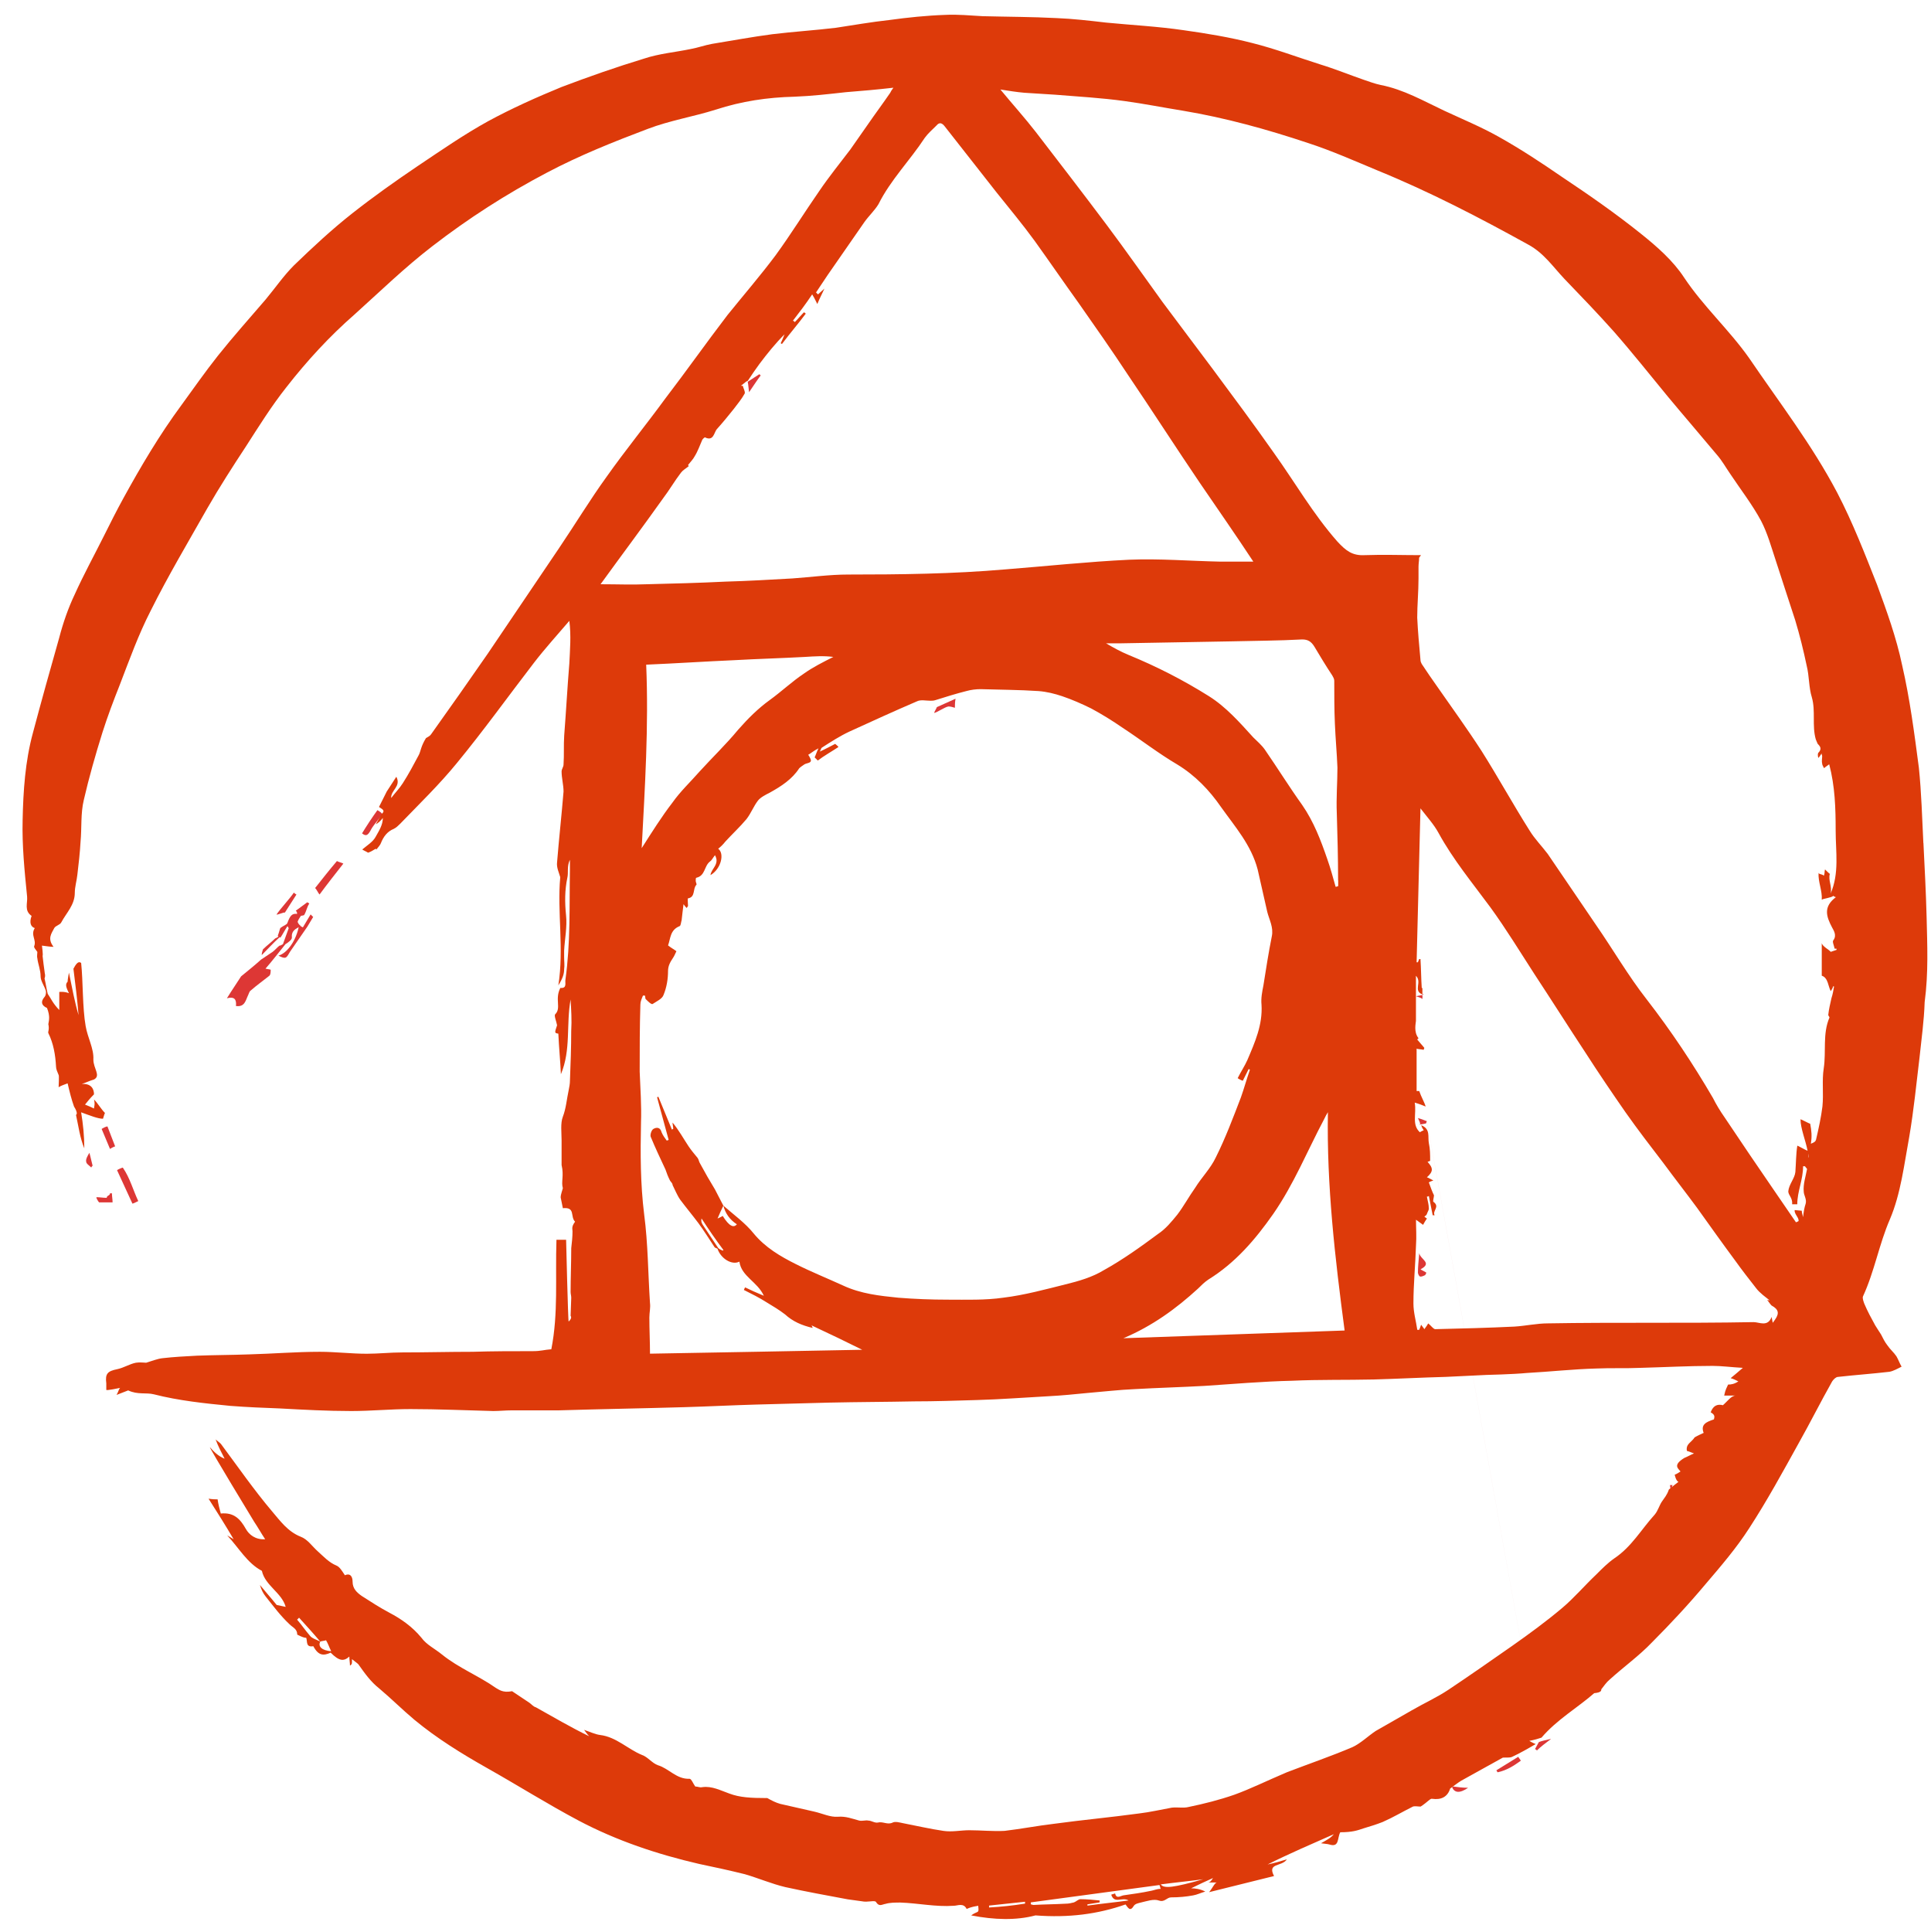
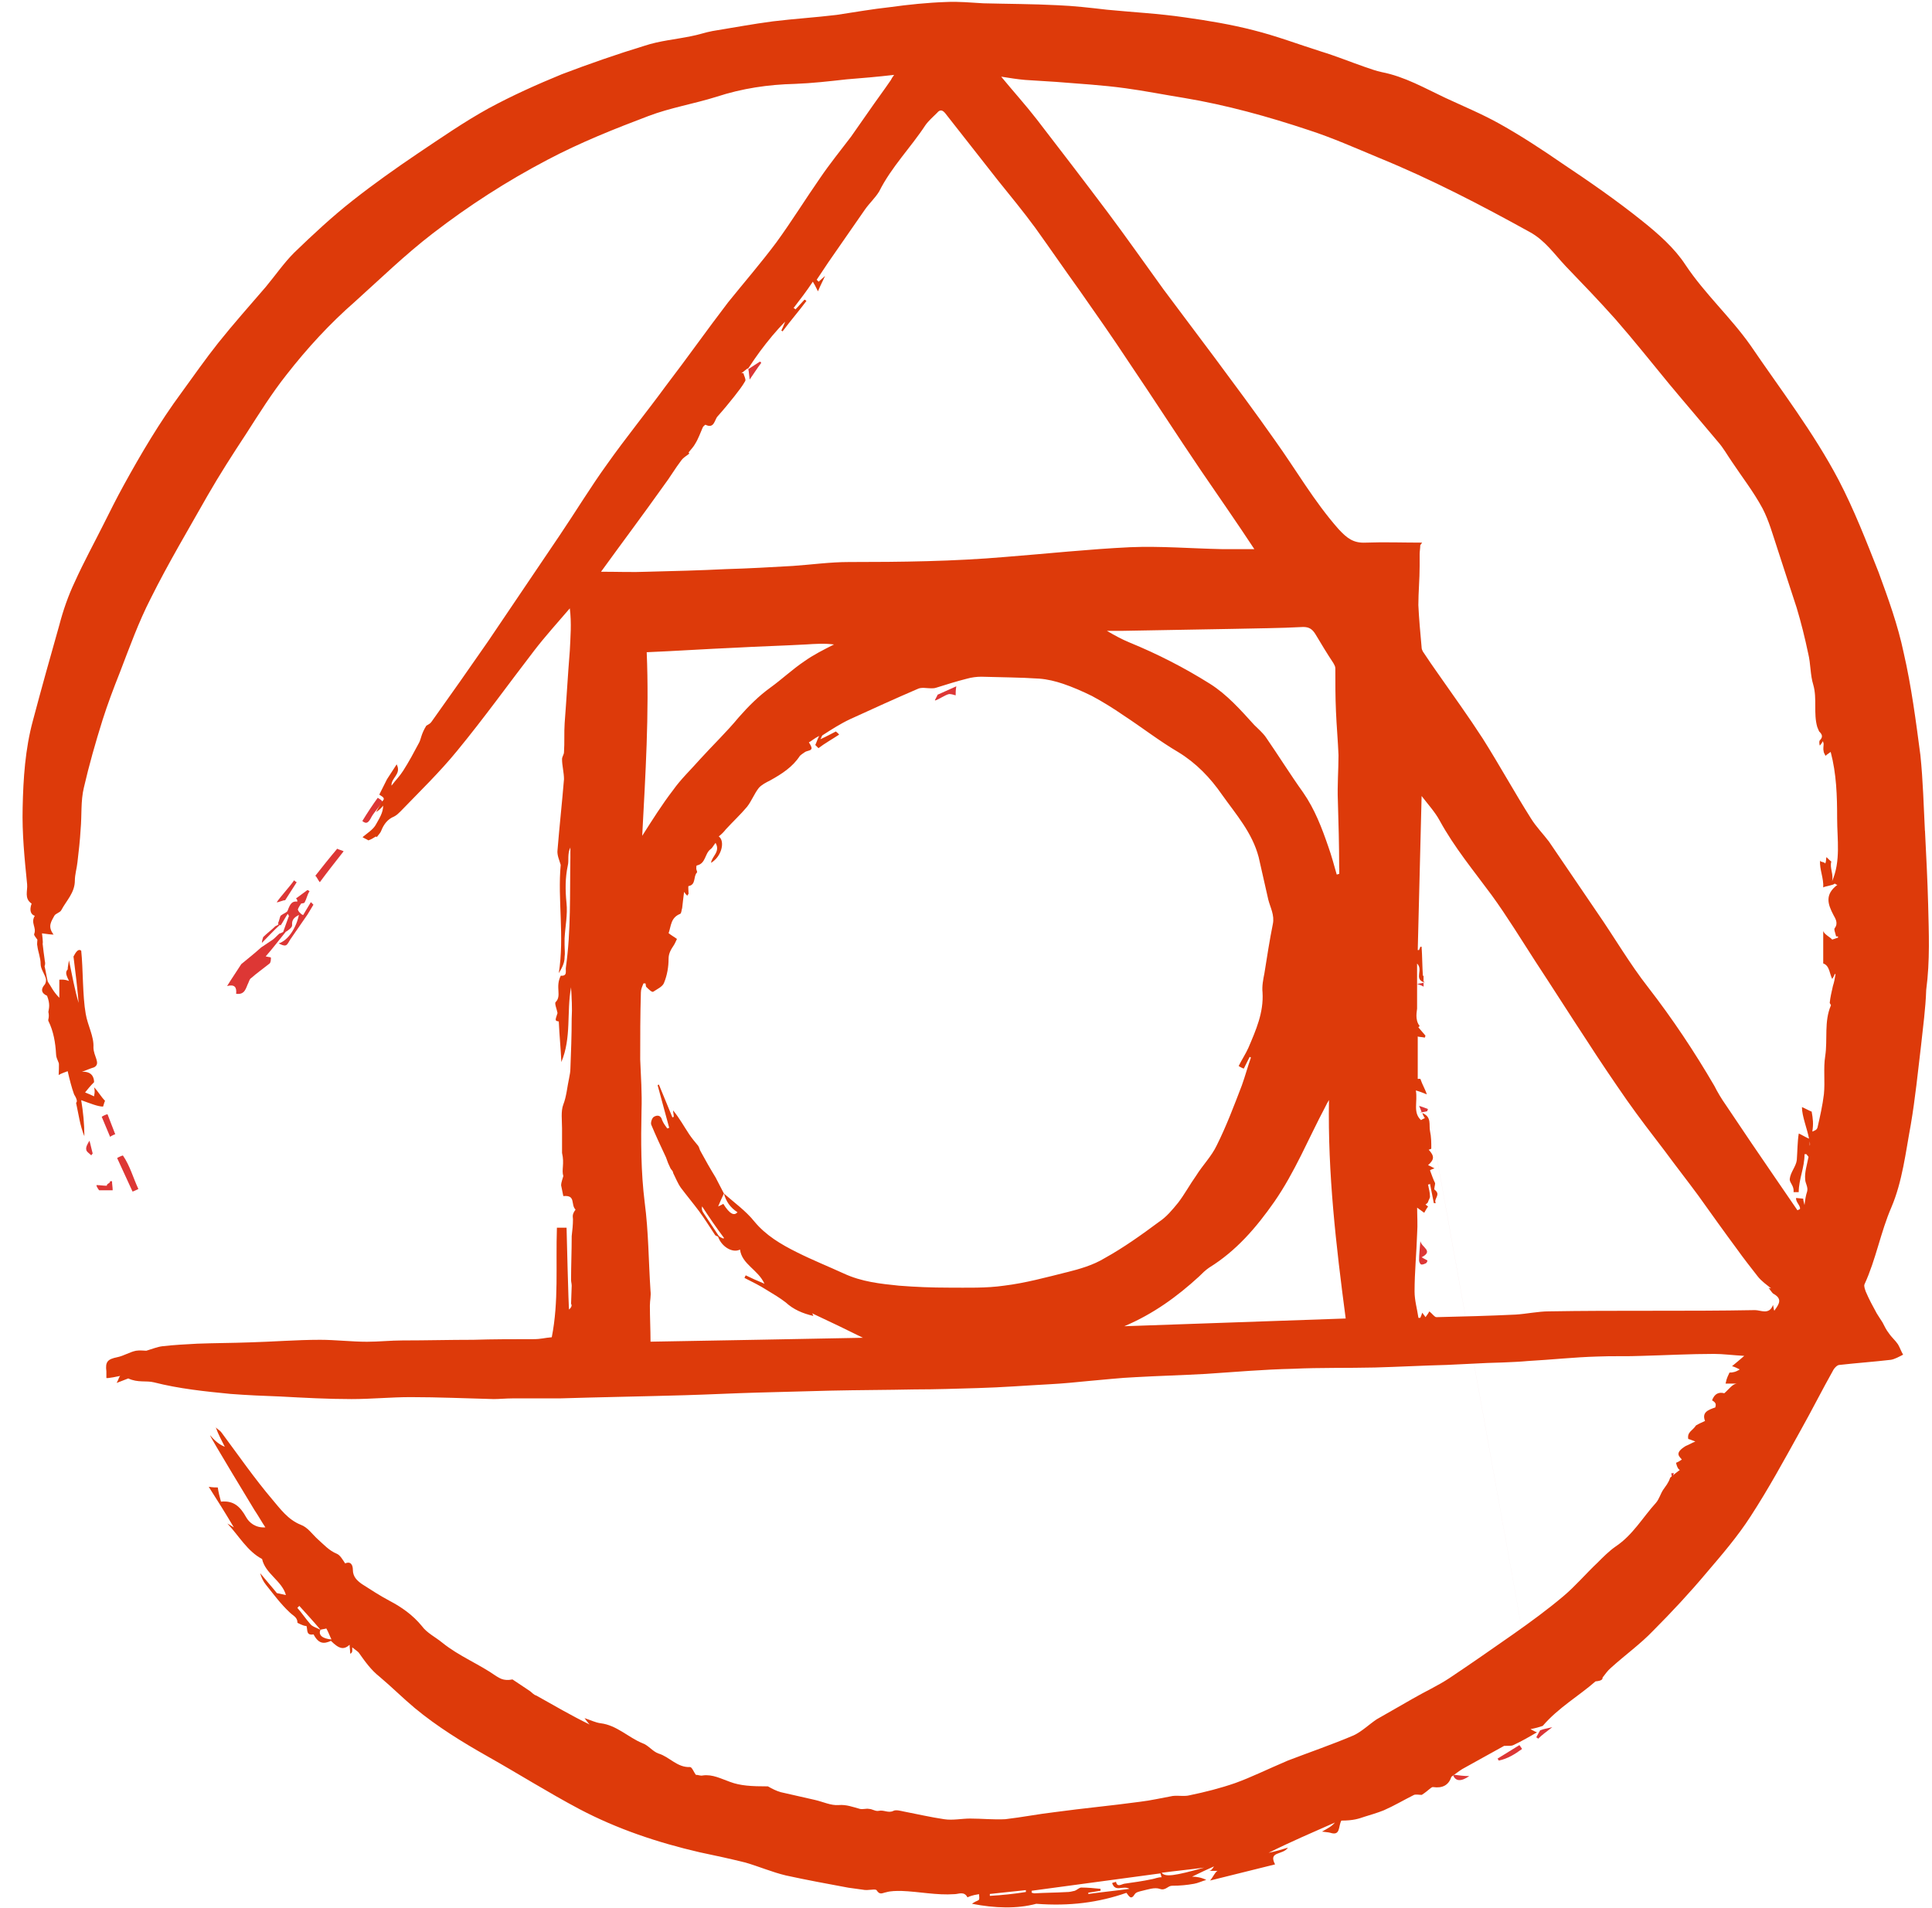
- <svg xmlns="http://www.w3.org/2000/svg" width="145.7" height="145.8" viewBox="0 0 79 78">
+ <svg xmlns="http://www.w3.org/2000/svg" width="790" height="780" viewBox="0 0 79 78">
  <g fill="none" fill-rule="evenodd">
    <path d="M15.447 32.623c.106.08.29.132.106.29-.132.184-.29.342-.395.553-.105.185-.184.237-.342.106.21-.343.42-.66.63-.95zM68.342 60.24c0 .078.026.13.026.21.053-.105.053-.158.08-.21h-.106zm0 .236v-.026.026zm-5.368 10.277l-4.58-25.402c-.078-.025-.183-.077-.368-.13.053.105.08.184.106.263.13-.026.184-.026.236-.052 0-.026 0-.052.027-.08l4.58 25.404zm-4.737-31.12c-.026.078-.026.158-.026.237 0-.08 0-.16.028-.238zm.026.526c-.026 0-.026 0-.052-.028v.026c.028.026.028.026.054 0zm-.052.21v-.185c-.077.026-.156.026-.262.053.132.05.264.078.264.13z" fill="#DD3735" />
    <path d="M78.71 33.967c-.052-1.028-.078-2.056-.184-3.083-.184-1.397-.368-2.82-.684-4.19-.237-1.133-.63-2.214-1.026-3.294-.5-1.265-1-2.556-1.632-3.768-1.026-1.95-2.368-3.69-3.605-5.508-.818-1.16-1.87-2.108-2.66-3.294-.447-.685-1.105-1.264-1.763-1.79-1.053-.845-2.158-1.61-3.263-2.347-.842-.58-1.684-1.133-2.58-1.634-.71-.397-1.473-.713-2.21-1.056-.842-.395-1.658-.87-2.605-1.054-.238-.05-.448-.13-.685-.21-.605-.21-1.184-.447-1.79-.632-.92-.29-1.815-.632-2.763-.87C50.342 1 49.394.843 48.446.71 47.394.555 46.316.5 45.262.397c-.684-.08-1.368-.158-2.026-.184-1-.052-2.026-.052-3.026-.078-.5-.027-1.026-.08-1.526-.053-.763.026-1.526.105-2.29.21-.736.08-1.473.21-2.183.317-.867.105-1.735.158-2.604.264-.816.106-1.658.264-2.473.396-.29.053-.58.158-.87.21-.63.132-1.288.185-1.92.396-1.13.344-2.263.74-3.368 1.16-1.027.422-2.027.87-3 1.397-1 .552-1.948 1.21-2.895 1.844-.896.606-1.79 1.238-2.66 1.923-.84.66-1.63 1.397-2.394 2.135-.42.42-.763.922-1.158 1.396-.657.765-1.315 1.502-1.947 2.293-.524.66-1 1.344-1.5 2.03-.893 1.21-1.656 2.502-2.366 3.794-.29.527-.553 1.054-.816 1.58-.395.79-.816 1.555-1.184 2.372-.264.554-.474 1.16-.632 1.766-.367 1.292-.736 2.61-1.078 3.9-.316 1.16-.395 2.372-.42 3.558-.027 1.054.078 2.082.183 3.136.027.264-.13.58.184.79-.105.29-.026.45.13.5-.182.29.08.476-.024.74-.027.052.08.157.13.236 0 .08-.025.185 0 .264.028.237.133.474.133.738 0 .184.157.395.21.58.026.078 0 .21-.053.263-.158.184-.132.342.105.448.133.342.08.5.054.66.052.236-.027.315 0 .368.21.422.29.896.315 1.37 0 .106.053.212.106.343.026 0 0 .5 0 .5.13-.078.237-.104.368-.157.08.342.158.66.263.95.132.21.132.314.08.34.105.474.157.922.34 1.37 0-.5-.05-1-.13-1.475.368.132.684.263.895.263.027-.08.053-.184.08-.237-.158-.157-.29-.394-.448-.552.053.21 0 .29 0 .37-.105-.054-.237-.107-.368-.16.105-.13.21-.263.368-.42 0-.238-.13-.45-.5-.423.158-.052.316-.13.5-.184.29-.157-.026-.447-.026-.816.026-.447-.237-.895-.316-1.37-.132-.737-.105-1.844-.184-2.582-.158-.132-.29.21-.316.237.08.632.158 1.264.21 1.897-.157-.527-.263-1.107-.394-1.74-.027.185-.053.264-.053.37-.13.13-.026.29.053.474-.184-.08-.395-.052-.395-.052v.738c-.262-.264-.34-.474-.473-.66-.052-.21-.08-.42-.13-.63.05-.133 0-.212 0-.29-.028-.186-.054-.396-.08-.634.026-.026-.026-.42-.026-.42.21.025.343.05.474.05-.263-.34-.08-.552.027-.763.053-.106.237-.13.29-.238.21-.395.553-.71.553-1.212 0-.237.08-.5.105-.738.053-.448.105-.896.13-1.344.054-.58 0-1.16.133-1.713.212-.92.475-1.843.764-2.766.21-.66.448-1.29.71-1.95.395-1.028.764-2.056 1.264-3.03.71-1.424 1.526-2.794 2.316-4.19.5-.87 1.026-1.687 1.58-2.53.525-.817 1.05-1.66 1.657-2.425.843-1.08 1.764-2.082 2.79-2.978 1.053-.948 2.053-1.923 3.184-2.793C19.166 8.41 20.72 7.41 22.376 6.54c1.343-.71 2.737-1.266 4.132-1.793.895-.342 1.868-.5 2.79-.79 1.052-.343 2.105-.5 3.21-.527.71-.027 1.395-.106 2.105-.185.632-.05 1.263-.104 1.948-.183-.08.105-.106.158-.132.21-.288.422-.604.844-.894 1.265-.237.343-.5.712-.737 1.054-.422.555-.87 1.108-1.264 1.688-.605.87-1.158 1.766-1.79 2.635-.63.843-1.315 1.634-1.973 2.45-.868 1.134-1.684 2.293-2.552 3.426-.79 1.08-1.63 2.11-2.394 3.19-.684.947-1.29 1.95-1.948 2.923-.973 1.45-1.947 2.872-2.92 4.322-.764 1.106-1.527 2.187-2.316 3.294-.053.08-.132.104-.21.157-.21.342-.21.527-.29.685-.21.395-.42.79-.658 1.16-.132.21-.316.394-.474.605-.026-.316.42-.474.21-.87-.13.212-.263.396-.394.607l-.316.63c.105.08.29.133.105.29-.08.133-.158.29-.237.423.132-.08.21-.158.29-.264 0 .29-.158.526-.29.763-.105.21-.368.37-.552.527.026.027.21.106.237.132.237-.08.316-.21.343-.132.08-.105.158-.184.184-.263.104-.264.262-.474.525-.58.106-.053.184-.132.263-.21.79-.818 1.606-1.608 2.316-2.478 1.106-1.345 2.106-2.74 3.16-4.11.446-.58.973-1.16 1.446-1.714.078.606.026 1.185 0 1.74-.08.974-.132 1.95-.21 2.95-.027.395 0 .79-.027 1.186 0 .105-.08.184-.08.29 0 .263.08.553.08.817-.08.975-.186 1.923-.265 2.898-.027.21.078.422.13.607-.13 1.422.16 2.925-.078 4.427.184-.29.237-.474.237-.658.025-.158 0-.316 0-.5v-.264c.025-.475.13-.975.078-1.45-.053-.527-.053-1.027.053-1.528.053-.21-.026-.474.106-.738v.395c-.026 1.5.027 3.003-.183 4.505-.027.132.08.37-.21.343-.238.474.052.817-.21 1.08-.054.053.05.29.077.448-.106.317-.106.317.052.343.026.58.08 1.106.105 1.66.42-1 .21-2.03.396-3.058.026.422.053.844.026 1.29 0 .687-.026 1.345-.052 2.03 0 .132-.027.264-.053.396-.08.37-.105.738-.237 1.08-.105.264-.052.66-.052.975v1.003c.105.448-.027.685.052.948-.08.265-.105.344-.08.423l.08.395c.527-.053.29.343.5.553-.158.212-.105.29-.105.397 0 .237-.025.448-.052.685 0 .606-.026 1.212-.026 1.792 0 .08.026.157.026.236 0 .054-.026.74-.026.74.053.078 0 .157-.08.236-.025 0-.104-3.347-.104-3.347h-.395c-.052 1.58.08 3.003-.21 4.48-.316.025-.42.078-.764.078-.816 0-1.632 0-2.448.026-.974 0-1.92.026-2.895.026-.472 0-.972.054-1.446.054-.632 0-1.29-.08-1.92-.08-.975 0-1.922.08-2.896.106-.71.026-1.42.026-2.13.053-.475.025-.95.05-1.422.104-.21.026-.395.105-.658.184-.08 0-.263-.026-.42 0-.265.053-.5.21-.765.264-.395.08-.5.184-.448.58v.263c-.026.052.58-.08.58-.08-.054 0-.08.158-.16.29.212-.08.343-.132.475-.184.395.185.737.08 1.052.16 1.026.262 2.078.37 3.13.473.685.053 1.343.08 2.027.105.973.053 1.947.106 2.92.106.816 0 1.606-.08 2.42-.08 1.13 0 2.264.052 3.395.08.237 0 .5-.028.763-.028h1.92c1.712-.052 3.422-.08 5.133-.13.975-.028 1.975-.08 2.948-.107l3-.08c1.158-.026 2.316-.026 3.448-.05.868 0 1.71-.03 2.58-.055.972-.026 1.972-.105 2.946-.157.527-.027 1.054-.08 1.58-.132.632-.052 1.29-.13 1.92-.157.948-.054 1.922-.08 2.87-.133 1.184-.078 2.368-.183 3.578-.21 1.106-.052 2.237-.026 3.343-.052.974-.027 1.948-.08 2.948-.106l1.66-.08s1.104-.026 1.657-.08c.947-.052 1.894-.157 2.842-.183.604-.027 1.21 0 1.815-.027.973-.026 1.973-.08 2.947-.08.367 0 .762.054 1.236.08-.21.185-.342.29-.5.422.105.026.21.08.316.132-.158.105-.29.13-.42.13-.054.133-.107.186-.16.45h.474c-.184 0-.342.237-.526.395-.21-.054-.395 0-.5.29.184.104.158.183.132.29-.316.104-.553.21-.42.552-.107.052-.238.105-.37.184-.13.21-.368.263-.316.553.106.025.21.08.29.104-.132.053-.263.132-.395.184-.473.29-.262.422-.157.554-.08.053-.158.105-.237.132.052.237.13.29.157.29-.105.078-.237.184-.395.316-.08.237-.185.342-.29.5-.105.158-.158.37-.29.527-.552.607-.947 1.32-1.657 1.793-.264.185-.5.422-.737.66-.474.447-.895.948-1.395 1.37-.657.553-1.34 1.053-2.052 1.554-.867.606-1.735 1.212-2.604 1.792-.474.315-1 .552-1.5.842-.5.29-.974.554-1.474.843-.316.21-.606.5-.948.66-.868.37-1.79.685-2.684 1.028-.87.37-1.5.685-2.158.922-.605.21-1.237.37-1.868.5-.21.054-.448 0-.685.027-.448.08-.895.186-1.343.238-1.158.158-2.316.264-3.473.422-.685.08-1.343.21-2.027.29-.473.026-.973-.026-1.447-.026-.342 0-.71.08-1.053.027-.552-.08-1.105-.21-1.658-.316-.13-.026-.316-.08-.42-.026-.21.106-.396-.052-.607 0-.13.027-.262-.08-.394-.08-.106-.025-.238.028-.37 0-.29-.078-.552-.183-.87-.157-.313.026-.63-.132-.97-.21-.475-.106-.92-.21-1.396-.317-.183-.053-.34-.132-.525-.237-.685 0-1.133-.026-1.554-.185-.368-.13-.71-.315-1.105-.262-.104.026-.183-.026-.29-.026-.08-.106-.157-.317-.235-.317-.526.027-.842-.42-1.29-.553-.236-.08-.42-.343-.657-.422-.58-.237-1.052-.737-1.71-.816-.21-.027-.42-.132-.658-.21.08.104.13.183.21.262-.763-.37-1.473-.79-2.184-1.186-.104-.026-.183-.13-.262-.184l-.71-.474c-.395.08-.553-.08-.66-.132-.71-.5-1.525-.817-2.21-1.37-.29-.238-.63-.396-.84-.686-.37-.448-.817-.764-1.317-1.027-.394-.21-.762-.448-1.13-.685-.185-.132-.37-.29-.37-.58 0-.185-.078-.37-.315-.264-.105-.158-.21-.342-.342-.395-.316-.13-.526-.37-.763-.58-.237-.21-.42-.5-.71-.605-.527-.21-.843-.658-1.158-1.027-.738-.87-1.396-1.82-2.08-2.74-.053-.08-.158-.133-.237-.212.105.29.237.527.368.79-.262-.105-.446-.29-.604-.474-.027.027 1.815 3.057 1.815 3.057.16.237.29.475.448.712-.395.026-.658-.185-.79-.422-.236-.42-.5-.684-1.026-.63-.052-.186-.105-.397-.13-.58-.107 0-.185 0-.37-.027.37.58.685 1.08 1.027 1.66-.133-.08-.21-.132-.265-.158.473.5.815 1.133 1.42 1.45.132.605.816.895.974 1.475-.13-.027-.238-.053-.37-.08-.21-.263-.447-.526-.683-.816.052.184.13.342.236.474.316.395.606.79.974 1.133.132.134.316.187.316.424.21.105.29.13.368.13.054.16-.025.397.29.344.21.395.42.395.71.264.343.343.528.37.764.16 0 .13.026.262.026.368.105-.053.08-.132.08-.264.13.105.21.158.262.21.263.37.5.712.868 1.002.5.422.948.87 1.42 1.265.922.765 1.95 1.398 2.975 1.977 1.264.712 2.475 1.476 3.764 2.16 1.552.818 3.21 1.372 4.92 1.767.632.132 1.237.263 1.87.42.55.16 1.104.397 1.657.528.842.185 1.71.343 2.552.5.183.027.37.054.58.08.235.053.524-.053.577.027.132.21.237.104.395.078.184-.053.395-.053.605-.053.737.026 1.447.184 2.184.132.16 0 .396-.133.528.13.236-.105.368-.105.473-.13.028.236 0 .236-.05.262-.054.026-.133.053-.238.132.947.184 1.842.21 2.63 0 1.37.105 2.554-.053 3.686-.448.105.132.184.316.342.053.052-.08.184-.107.29-.133.236-.053.526-.158.736-.08.238.08.317-.13.5-.13.317 0 .606-.027.896-.08.158-.026.316-.105.5-.158-.21-.107-.42-.133-.58-.133.317-.158.606-.29.896-.42-.053.078-.106.183-.21.183h.367c-.08 0-.185.237-.316.395.946-.237 1.814-.448 2.657-.66-.29-.552.315-.367.526-.684-.263.08-.526.158-.79.21.895-.447 1.816-.842 2.71-1.237-.13.158-.29.237-.525.37.158.025.263.025.342.05.42.133.316-.262.447-.5.5 0 .71-.078.947-.158.263-.08.526-.158.79-.263.42-.184.815-.42 1.236-.63.08-.028.21 0 .316 0 .29-.186.394-.344.473-.318.37.053.63-.08.736-.42.184-.133.316-.238.447-.318.578-.316 1.13-.632 1.71-.948.21 0 .316 0 .368-.027.344-.16.66-.342.975-.527-.08-.026-.263-.13-.263-.13.262-.054.34-.08.5-.133.63-.74 1.5-1.24 2.157-1.82.29-.026.29-.105.29-.157.104-.132.21-.29.34-.396.58-.527 1.21-.975 1.737-1.528.763-.766 1.5-1.557 2.184-2.374.63-.738 1.264-1.475 1.79-2.292.737-1.133 1.368-2.293 2.026-3.48.474-.842.895-1.685 1.37-2.528.05-.08.157-.185.236-.185.71-.08 1.422-.13 2.106-.21.158-.026.342-.13.5-.21-.08-.132-.132-.29-.21-.422-.106-.16-.264-.29-.37-.45-.104-.13-.183-.29-.262-.447-.08-.13-.158-.236-.237-.37-.16-.29-.317-.58-.45-.894-.026-.08-.08-.21-.052-.29.474-1.027.658-2.134 1.105-3.162.447-1.054.58-2.24.79-3.373.184-1.08.29-2.16.42-3.24.08-.764.185-1.502.21-2.266.16-1.212.106-2.346.08-3.48-.026-1-.08-2.028-.13-3.03zM12.685 66.405c-.184-.21-.342-.448-.526-.658l.08-.08c.287.317.577.633.866.976-.158-.08-.342-.132-.42-.238zm.42.238c.08-.027.16-.027.238-.053.08.132.132.29.21.448-.368-.027-.552-.185-.447-.395zm27.37 10.883v-.08c.5-.052.973-.105 1.473-.157v.077c-.5.08-.973.13-1.473.158zm6.63-.685c-.367.08-.762.133-1.13.186-.132.026-.29.158-.342-.08-.053.027-.106.027-.158.054.13.394.447.078.71.236-.58.08-1.13.132-1.684.21v-.052c.16-.026.343-.053.5-.08v-.078c-.262-.027-.525-.053-.79-.053-.077 0-.183.106-.262.132-.105.026-.21.053-.342.053-.447.026-.894.026-1.316.052-.027 0-.08-.026-.106-.026v-.08c1.763-.236 3.5-.473 5.263-.71.027.052.027.105.053.157-.158 0-.263.055-.395.08zm.396-.262c.606-.08 1.16-.132 1.738-.21-1.21.342-1.605.394-1.737.21zM24.58 23.374c.84-1.16 1.71-2.32 2.552-3.505.263-.345.473-.714.736-1.056.08-.106.185-.158.316-.264l-.026-.05c.105-.133.21-.24.263-.344.134-.21.213-.448.318-.685.026-.05.105-.103.105-.103.37.184.37-.21.5-.343.237-.264.474-.553.684-.817.158-.21.316-.395.448-.632.026-.08-.053-.21-.08-.317h-.078c.08-.052.158-.13.237-.184.026 0 .026 0 .052-.026.158-.238.316-.475.474-.686.315-.42.657-.842 1.025-1.21-.052.13-.105.263-.158.368.027 0 .027.027.053.027.316-.422.658-.817.974-1.24-.027-.025-.053-.052-.08-.052-.13.132-.236.264-.368.396-.026-.027-.052-.053-.08-.053.265-.343.528-.685.79-1.08.053.08.106.184.21.395.107-.263.212-.447.29-.632-.078.08-.183.158-.262.238l-.08-.08.474-.71c.5-.712 1-1.45 1.5-2.162.185-.263.42-.474.58-.738.5-1 1.29-1.792 1.894-2.714.132-.184.316-.342.474-.5.13-.16.237-.106.342.026.71.896 1.42 1.818 2.13 2.714.528.66 1.054 1.29 1.554 1.976.605.844 1.184 1.687 1.79 2.53.684.975 1.368 1.95 2.026 2.95 1 1.477 1.947 2.953 2.947 4.428.737 1.08 1.474 2.135 2.184 3.215h-1.344c-1.236-.025-2.5-.13-3.736-.078-1.684.08-3.394.264-5.078.396-2.132.185-4.29.21-6.42.21-.765 0-1.528.107-2.29.16-.922.052-1.817.105-2.738.13-1.08.054-2.13.08-3.21.107-.606.026-1.237 0-1.895 0zm30.183 12.12v.238c-.026 0-.052.027-.105.027-.105-.37-.21-.766-.342-1.135-.263-.765-.553-1.53-1.027-2.214-.528-.737-1-1.5-1.528-2.265-.13-.185-.316-.343-.474-.5-.553-.607-1.106-1.24-1.816-1.687-1.053-.66-2.132-1.213-3.29-1.688-.316-.13-.605-.29-.92-.474h.63l4.5-.08c.974-.025 1.922-.025 2.895-.078.236 0 .368.08.5.29.236.395.473.79.736 1.186.027.052.08.13.08.21 0 .58 0 1.186.026 1.766.025.606.08 1.186.104 1.792 0 .606-.053 1.238-.026 1.87.027.897.053 1.82.053 2.74zM26.447 26.67c1.237-.053 2.42-.132 3.632-.185.945-.053 1.92-.08 2.866-.132.395-.025.764-.05 1.158 0-.42.212-.842.423-1.21.686-.474.316-.92.737-1.395 1.08-.475.342-.896.764-1.29 1.212-.5.605-1.053 1.132-1.58 1.712-.37.422-.79.817-1.105 1.265-.447.58-.842 1.21-1.263 1.87.132-2.504.29-4.98.184-7.51zm17.185 25.35c-.843.21-1.71.448-2.58.553-.736.106-1.5.08-2.263.08-.686 0-1.344-.026-2.028-.08-.763-.078-1.526-.157-2.263-.5-.633-.29-1.29-.553-1.92-.87-.634-.316-1.265-.684-1.74-1.264-.34-.423-.815-.765-1.236-1.134.08.316.263.58.553.764-.132.158-.316.08-.58-.343-.078.053-.157.08-.21.106.08-.185.158-.37.237-.527-.105-.21-.237-.448-.342-.66-.21-.342-.42-.71-.605-1.053-.053-.08-.053-.158-.105-.237-.132-.158-.264-.317-.37-.475-.21-.315-.394-.657-.657-.974 0 .08.027.158.027.264-.027 0-.053.026-.053.026l-.554-1.344c-.026 0-.026 0-.052.026l.473 1.74c-.026 0-.052.025-.08.025-.077-.104-.156-.21-.21-.34-.052-.212-.21-.212-.34-.133-.08.053-.133.237-.106.316.185.448.395.896.606 1.344.052.158.105.29.184.448.027.053.106.105.106.184.106.21.185.42.316.606.237.316.5.632.737.948.235.316.445.66.656.975.026.053.105.053.13.08.133.395.58.684.896.526.08.606.737.817 1 1.397-.316-.132-.552-.237-.763-.343-.027.026-.027.052-.054.105.316.158.632.316.92.5.265.16.528.317.765.5.316.29.685.45 1.13.554-.024-.08-.05-.107-.05-.107.736.343 1.5.712 2.078 1-2.737.054-5.658.107-8.685.16 0-.5-.026-.975-.026-1.476 0-.21.052-.395.025-.606-.08-1.21-.08-2.424-.237-3.61-.157-1.264-.157-2.503-.13-3.77.025-.683-.027-1.394-.054-2.08 0-.922 0-1.82.028-2.74 0-.132.053-.237.106-.37h.08c.025.054 0 .133.05.16.08.08.212.21.265.184.157-.106.394-.21.447-.37.13-.315.184-.658.184-.974 0-.236.106-.394.21-.553.054-.08.08-.158.133-.263-.105-.08-.21-.132-.342-.237.106-.29.08-.633.475-.79.052-.027.052-.16.08-.238.025-.213.05-.45.078-.66.052.08.08.105.13.157.028-.052.054-.08.054-.08 0-.104-.026-.315 0-.315.316-.053.184-.395.342-.553.025-.028-.027-.107-.027-.16 0-.052 0-.13.026-.13.367-.08.315-.475.552-.66.08-.053.105-.13.21-.263.21.368-.158.553-.184.816.446-.263.578-.895.315-1.08.105-.08.21-.184.29-.29.29-.316.604-.606.868-.922.185-.236.29-.526.474-.763.106-.132.316-.237.474-.317.474-.262.92-.552 1.21-1 .053-.053.132-.105.21-.158.08-.053.238-.053.264-.132.027-.052-.052-.184-.105-.263.104-.053.21-.158.42-.264-.08.158-.105.264-.158.37l.13.13c.238-.184.606-.394.843-.552 0-.025-.132-.13-.132-.13-.157.08-.394.21-.63.316.05-.08.05-.132.08-.158.367-.237.735-.474 1.13-.66.92-.42 1.842-.842 2.763-1.237.158-.08.37-.026.553-.026.078 0 .13 0 .21-.026.42-.132.842-.264 1.263-.37.183-.052.393-.078.58-.078.787.025 1.577.025 2.366.078.342.026.658.105.974.21.394.133.815.317 1.184.5.447.24.868.502 1.29.792.763.5 1.473 1.054 2.236 1.502.737.448 1.316 1.054 1.79 1.74.58.816 1.237 1.554 1.5 2.555l.394 1.74c.08.316.264.632.185 1-.133.66-.238 1.345-.343 2.004-.052.265-.105.53-.078.79.05.82-.265 1.53-.58 2.268-.106.237-.264.475-.395.738.026.026.184.106.21.106l.237-.474c.027 0 .027 0 .053.027-.132.368-.237.764-.37 1.133-.314.817-.63 1.66-1.025 2.45-.21.448-.58.817-.842 1.24-.262.368-.473.763-.736 1.106-.237.29-.473.58-.79.79-.71.527-1.447 1.054-2.21 1.476-.473.29-1.026.448-1.552.58zm-14.027-1.4l-.026.027c-.055-.026-.134-.052-.186-.105l-.632-.95c-.052-.078-.08-.157-.052-.262.29.448.58.87.895 1.29zm16.37 3.61c1.183-.5 2.157-1.21 3.05-2.028.133-.132.264-.263.422-.37 1.106-.684 1.92-1.633 2.658-2.687.842-1.212 1.395-2.582 2.08-3.873.052-.106.104-.21.157-.29-.053 3.004.29 5.955.684 8.933-2.973.105-6 .21-9.052.316zm26.683-.79c-.026.053-.08.106-.105.16-.027-.054-.027-.133-.053-.24-.158.423-.5.212-.737.212-1.42.027-2.868.027-4.29.027-1.368 0-2.762 0-4.13.024-.448 0-.922.105-1.37.132-1.078.052-2.157.08-3.236.105-.08 0-.158-.13-.29-.236-.026.053-.08.132-.158.237-.028-.052-.08-.104-.133-.183-.026.08-.053.158-.08.21H58c-.053-.368-.158-.71-.158-1.08 0-.79.08-1.58.105-2.372.027-.368 0-.71 0-1.054.106.08.185.133.29.21.052-.103.105-.182.158-.26 0 0-.053-.028-.106-.08.05-.027.104-.08.104-.106.026-.08.08-.158.08-.21 0-.185-.054-.343-.08-.5.026 0 .052 0 .08-.028l.157.79h.08c-.106-.183.236-.342-.053-.552-.026-.027.026-.185.026-.264-.08-.157-.13-.315-.21-.526.026-.026.105-.053.184-.08-.105-.052-.184-.104-.263-.13.263-.238.263-.37.026-.633.054-.025.106-.025.106-.05 0-.238 0-.475-.052-.71-.053-.266.08-.58-.316-.74.026.08.053.132.105.21 0 0-.08.027-.158.08-.342-.317-.13-.74-.21-1.213.184.053.316.106.447.16-.053-.186-.184-.397-.263-.634h-.107v-1.74c0 .027.184.027.29.054 0-.027.025-.053.025-.08-.08-.105-.185-.21-.29-.342l.053-.053c-.21-.262-.105-.63-.105-.71v-1.845c.264.264-.13.606.264.764v-.263h-.027c-.026-.395-.026-.79-.052-1.186h-.052c-.027.054-.027.08-.054.133h-.052l.158-6.298c.263.342.552.66.736 1 .606 1.108 1.395 2.057 2.132 3.058.632.87 1.21 1.818 1.79 2.714.71 1.08 1.394 2.16 2.105 3.24.526.818 1.08 1.635 1.63 2.426.5.71 1.028 1.396 1.554 2.082.446.606.92 1.212 1.367 1.818.527.738 1.053 1.475 1.58 2.187.262.368.552.737.84 1.106.16.21.396.37.554.5-.025 0-.052 0-.104-.026.08.105.13.184.184.237.29.158.316.316.158.554zM74 46.854v-.185c0 .052.026.13 0 .184zm.895-11.62c-.027 0-.184-.16-.21-.186-.027.08 0 .158-.053.264-.027-.078-.21-.052-.21-.13-.027.368.157.737.13 1.106.08-.053.395-.08.474-.158.027.026.08.052.106.052-.527.396-.395.79-.158 1.24.052.104.21.315.052.526-.052.053.027.21.053.343h.077v.05l-.237.08c-.052-.08-.367-.236-.367-.37v1.346c.263.08.263.448.368.633.055-.08.08-.133.107-.21l.027.024c-.027.158-.053.316-.106.475-.052.236-.105.447-.13.684 0 .026.05.08.05.105-.288.66-.13 1.396-.235 2.08-.08.5 0 1.03-.053 1.556-.054.448-.16.922-.264 1.37-.027.08-.08.105-.21.158.052-.316.026-.527-.027-.817-.028 0-.37-.184-.397-.184 0 .37.21.87.29 1.29-.08-.026-.395-.21-.42-.21-.054.316-.054.738-.08 1.08-.027.264-.263.5-.29.79 0 .16.184.264.158.528h.21c0-.526.238-1 .238-1.554h.078c.027.053.106.106.08.132-.053.29-.16.606-.132.896 0 .158.13.316.08.5-.054.16-.08.317-.107.554-.027-.132-.053-.184-.053-.263-.026 0-.263-.027-.29-.027-.026.158.185.316.158.448-.026.026-.052.026-.105.053l-.868-1.266c-.686-1-1.37-2.003-2.054-3.03-.185-.264-.343-.527-.475-.79-.815-1.398-1.71-2.742-2.71-4.033-.762-.974-1.37-2.03-2.08-3.055-.656-.975-1.314-1.924-1.972-2.9-.237-.315-.526-.605-.737-.948-.683-1.08-1.29-2.187-1.972-3.267-.58-.897-1.21-1.767-1.816-2.636-.21-.29-.42-.607-.632-.923-.026-.05-.052-.103-.052-.182-.053-.58-.106-1.16-.132-1.713 0-.527.053-1.054.053-1.608v-.474c0-.132.025-.237.025-.37.025-.025.052-.078.078-.104-.763 0-1.553-.028-2.316 0-.5.025-.763-.186-1.105-.555-1-1.133-1.737-2.424-2.605-3.636-.816-1.16-1.658-2.294-2.5-3.427-.685-.922-1.37-1.818-2.053-2.74-.764-1.054-1.5-2.108-2.29-3.162-.948-1.264-1.922-2.53-2.895-3.794-.45-.58-.95-1.133-1.45-1.74.343.054.66.106.975.133l1.264.08c.947.077 1.894.13 2.84.26.79.107 1.58.265 2.396.396 1.738.29 3.448.765 5.106 1.318.974.316 1.92.738 2.87 1.133 2.13.87 4.157 1.924 6.157 3.03.63.343 1 .896 1.472 1.397.685.712 1.37 1.423 2.027 2.16.762.87 1.472 1.766 2.21 2.662.657.79 1.34 1.58 2 2.372.21.237.37.527.552.79.42.633.895 1.24 1.263 1.924.262.502.42 1.082.604 1.635.262.817.526 1.607.79 2.424.183.606.34 1.24.472 1.87.106.423.08.87.21 1.29.16.556 0 1.16.16 1.715.025.053.05.132.078.185.105.104.184.21.026.368-.025.026-.025.13 0 .21.054-.052.08-.105.133-.184 0 .053.025.08.025.105 0 .104-.027.21 0 .315 0 .052.052.13.078.184.053-.054.105-.08.21-.16.237.897.264 1.793.264 2.715 0 .87.157 1.74-.21 2.583.078-.29-.106-.555-.027-.818z" fill="#DD3A0A" />
    <path d="M58.08 45.482c.025 0 .052.027.052.027l-.027-.03c0-.025 0-.025-.026 0zm4.157 26.036c-.29.21-.58.395-.948.474-.028-.026-.028-.053-.054-.08.29-.184.605-.368.895-.553.027.05.08.104.106.157zM12.895 35.81c.29-.367.58-.736.894-1.105.025.026.235.08.262.105-.29.37-.685.87-.974 1.265-.054-.053-.133-.237-.185-.264zM5.42 48.725c-.21-.448-.42-.923-.63-1.37.026-.027.21-.106.236-.106.29.42.42.92.632 1.37 0 0-.21.105-.237.105zm6.712-12.65c-.158.238-.316.502-.474.74-.026-.028-.316.104-.342.078.158-.237.552-.66.71-.896.027.026.053.053.106.08zM59.422 72.6c.025 0 .025-.026.052-.026.184.026.394.052.605.052-.344.237-.555.21-.66-.026zm-47.24-35.418c.028-.08.08-.158.133-.237.052 0 .13-.027.13-.027.107-.184.107-.316.212-.474-.026-.026-.053-.026-.08-.053-.157.108-.315.24-.473.345.053.052.053.08.053.132-.21-.027-.29.08-.395.368-.026.08-.158.106-.29.21-.026.054-.052.186-.105.317l.027.028c-.053.053-.132.08-.132.08-.158.157-.342.29-.5.447-.026.08-.052.158-.052.237.185-.184.5-.527.737-.738l.027.027c.105-.158.184-.316.29-.474.025.026.025.052.052.08-.08.21-.158.446-.237.657-.055.026-.134.08-.134.053-.105.08-.184.184-.29.263l-.473.316c-.263.237-.526.447-.816.685-.184.29-.368.553-.58.896.317-.08.396.053.37.317.368.052.395-.237.5-.448.026-.054.053-.16.105-.186.237-.21.5-.394.763-.605.053-.053.053-.16.053-.238 0-.026-.133-.026-.212-.053.237-.264.58-.71.816-1 .132-.08.263-.186.263-.265-.026-.29.158-.368.37-.474-.106-.08-.133-.157-.133-.183z" fill="#DD3735" />
    <path d="M12.71 36.892c-.105.184-.21.342-.315.527l-.158-.08c-.105.605-.474 1.132-.842 1.237.105.053.21.106.29.08.078-.027.13-.16.183-.238l.71-1.028.238-.396-.105-.105zM3.948 48.46c.132 0 .264.026.42.026 0-.105.133-.08.133-.184h.08c0 .132.026.237.026.37h-.552c-.027-.027-.132-.186-.106-.212zm-.21-1.212c-.08-.08-.21-.158-.21-.237-.027-.104.052-.235.13-.367.054.184.08.342.132.527-.027.025-.053.052-.053.078zm.658-1.687c.105.266.21.556.316.82-.026 0-.184.08-.21.105-.105-.264-.237-.554-.342-.817.026-.026.184-.106.237-.106zm58.58 25.194c.13-.052.288-.08.5-.13-.238.183-.422.315-.58.473-.027-.026-.053-.053-.08-.053.053-.105.106-.184.16-.29zM30.63 15.074c.157-.106.29-.185.447-.29l.052.052c-.16.21-.29.42-.475.685-.026-.183-.026-.29-.053-.42-.026 0 0 0 .027-.026zm7.71 13.333c.237-.106.474-.21.763-.343-.026.158-.026.264-.026.37-.08-.027-.185-.054-.264-.054-.158.027-.448.238-.58.264-.025 0 .106-.21.106-.237zm19.74 22.346c.052.263.552.395.052.658.08.055.157.08.236.134 0 .027-.026.08-.052.106-.053.025-.158.078-.21.05-.027 0-.08-.104-.08-.157 0-.237.027-.474.053-.79z" fill="#DD3735" />
  </g>
</svg>
